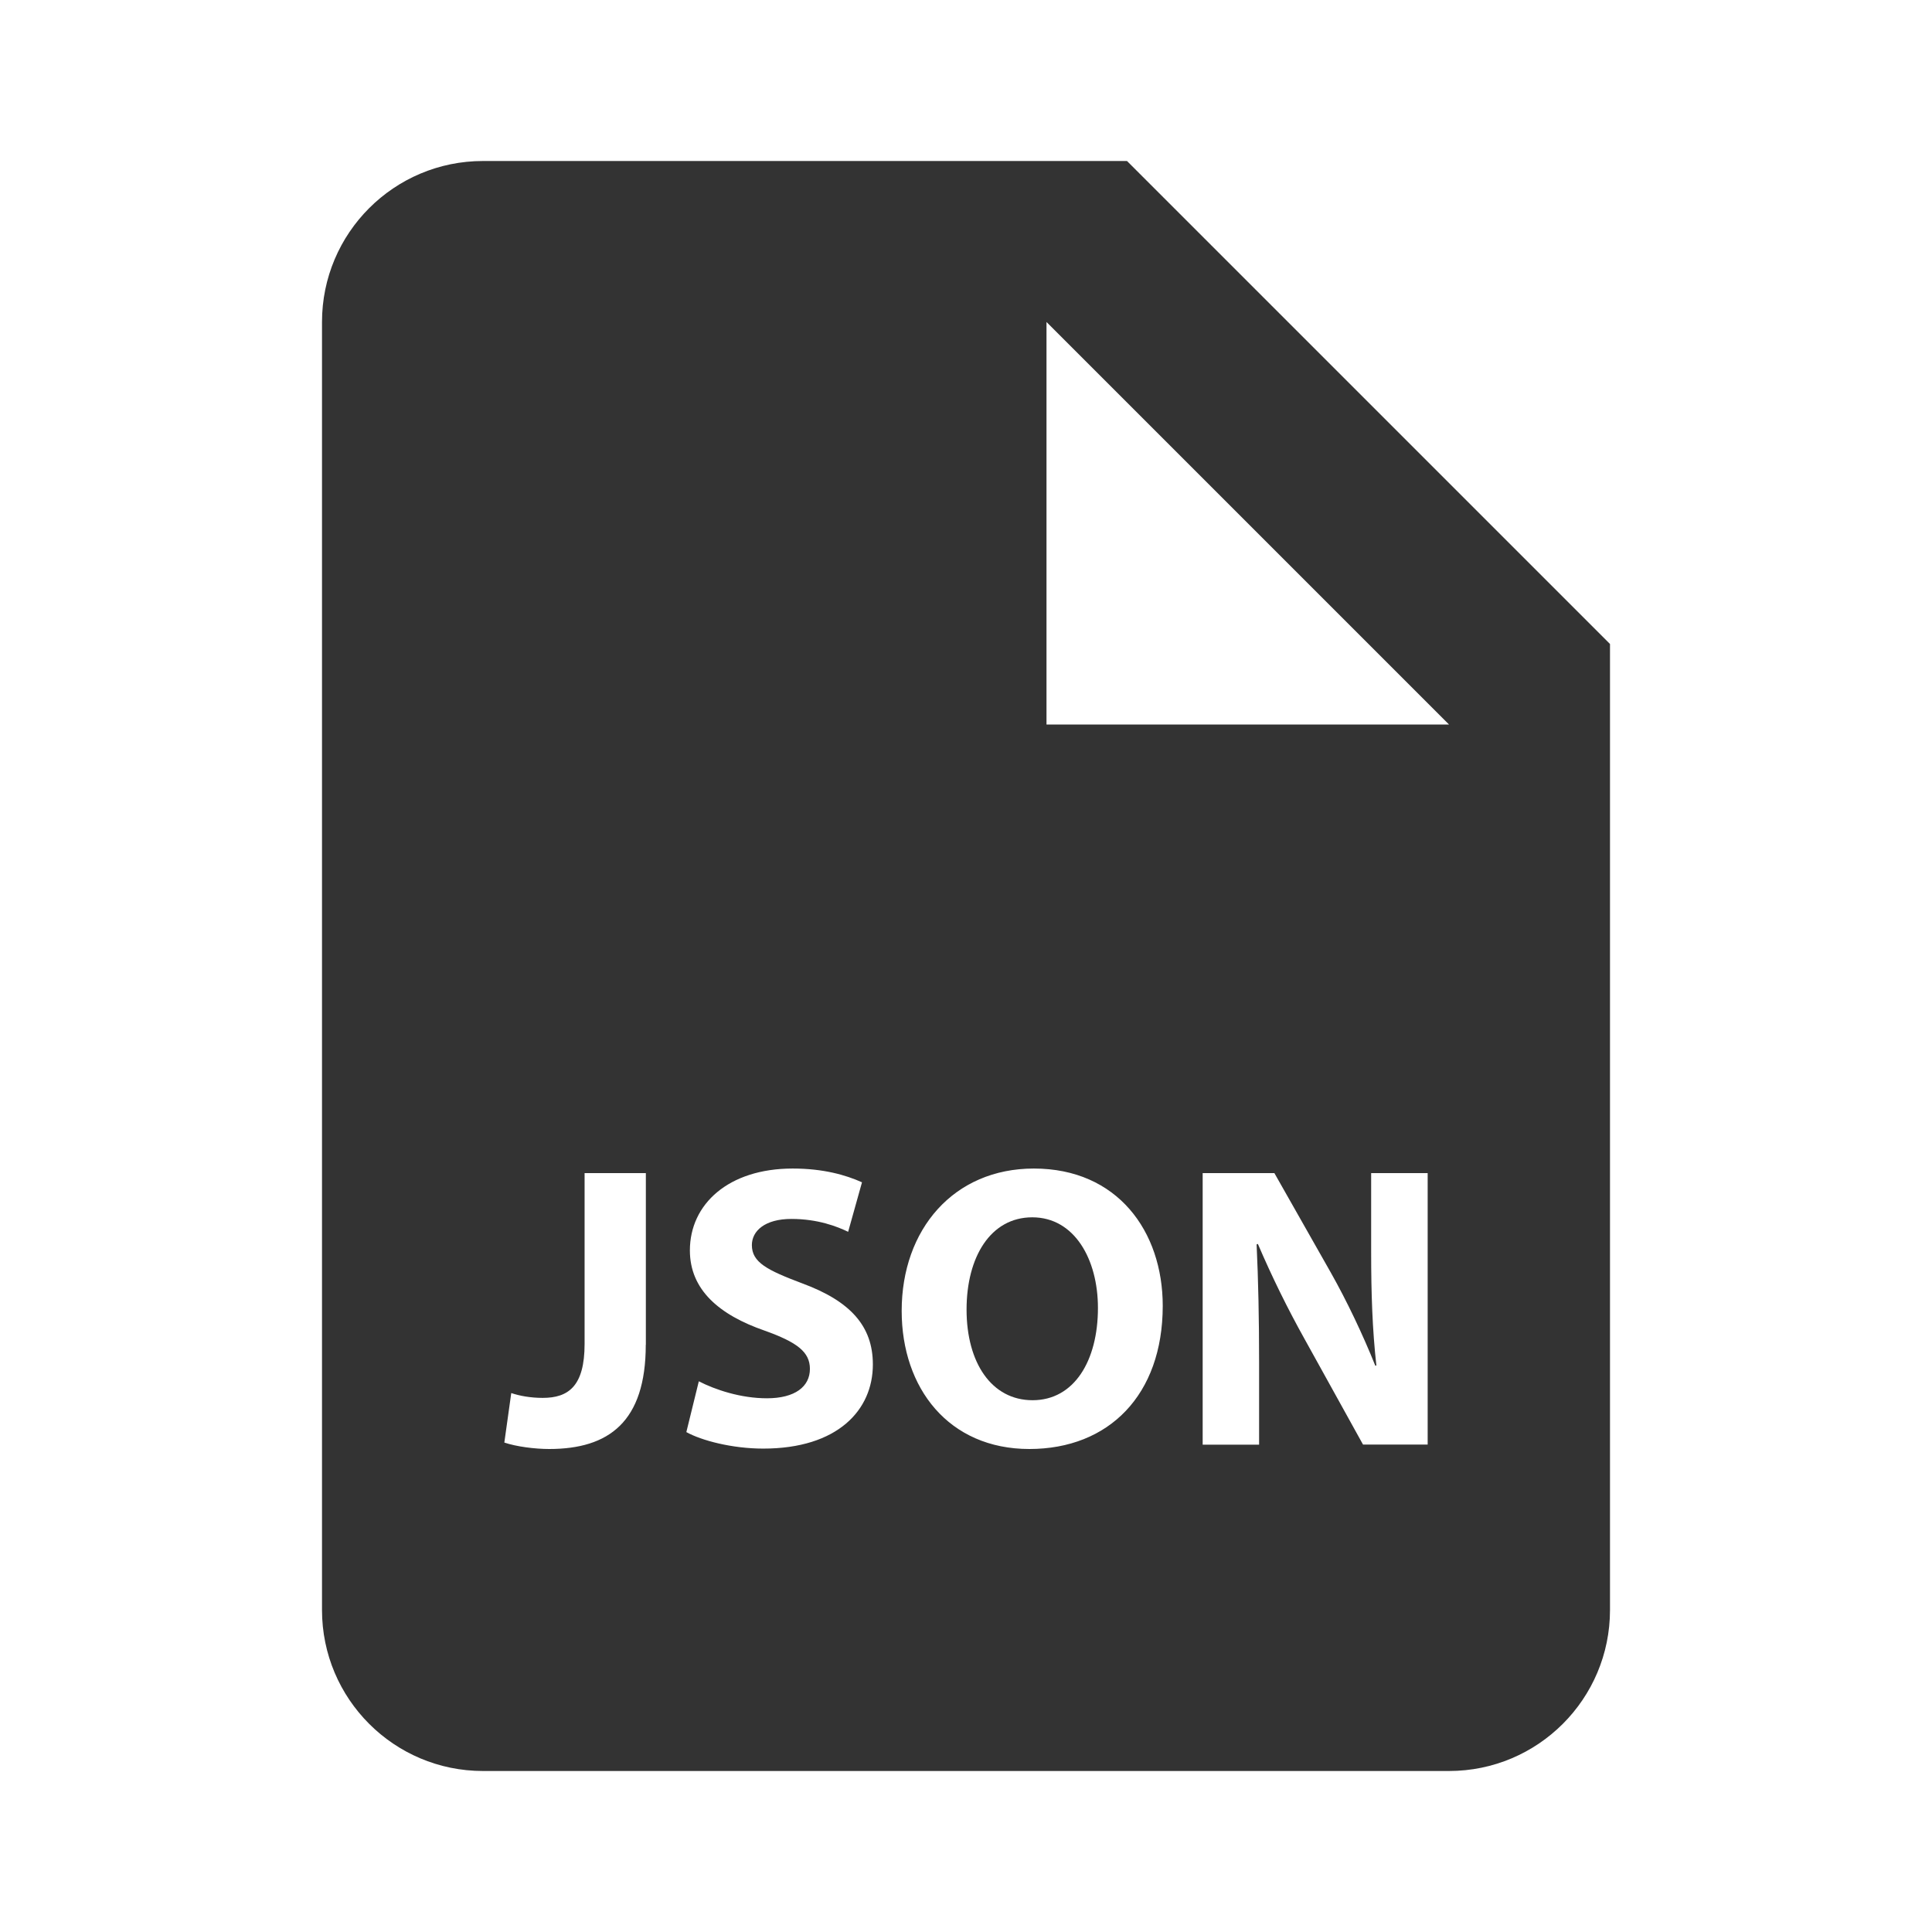
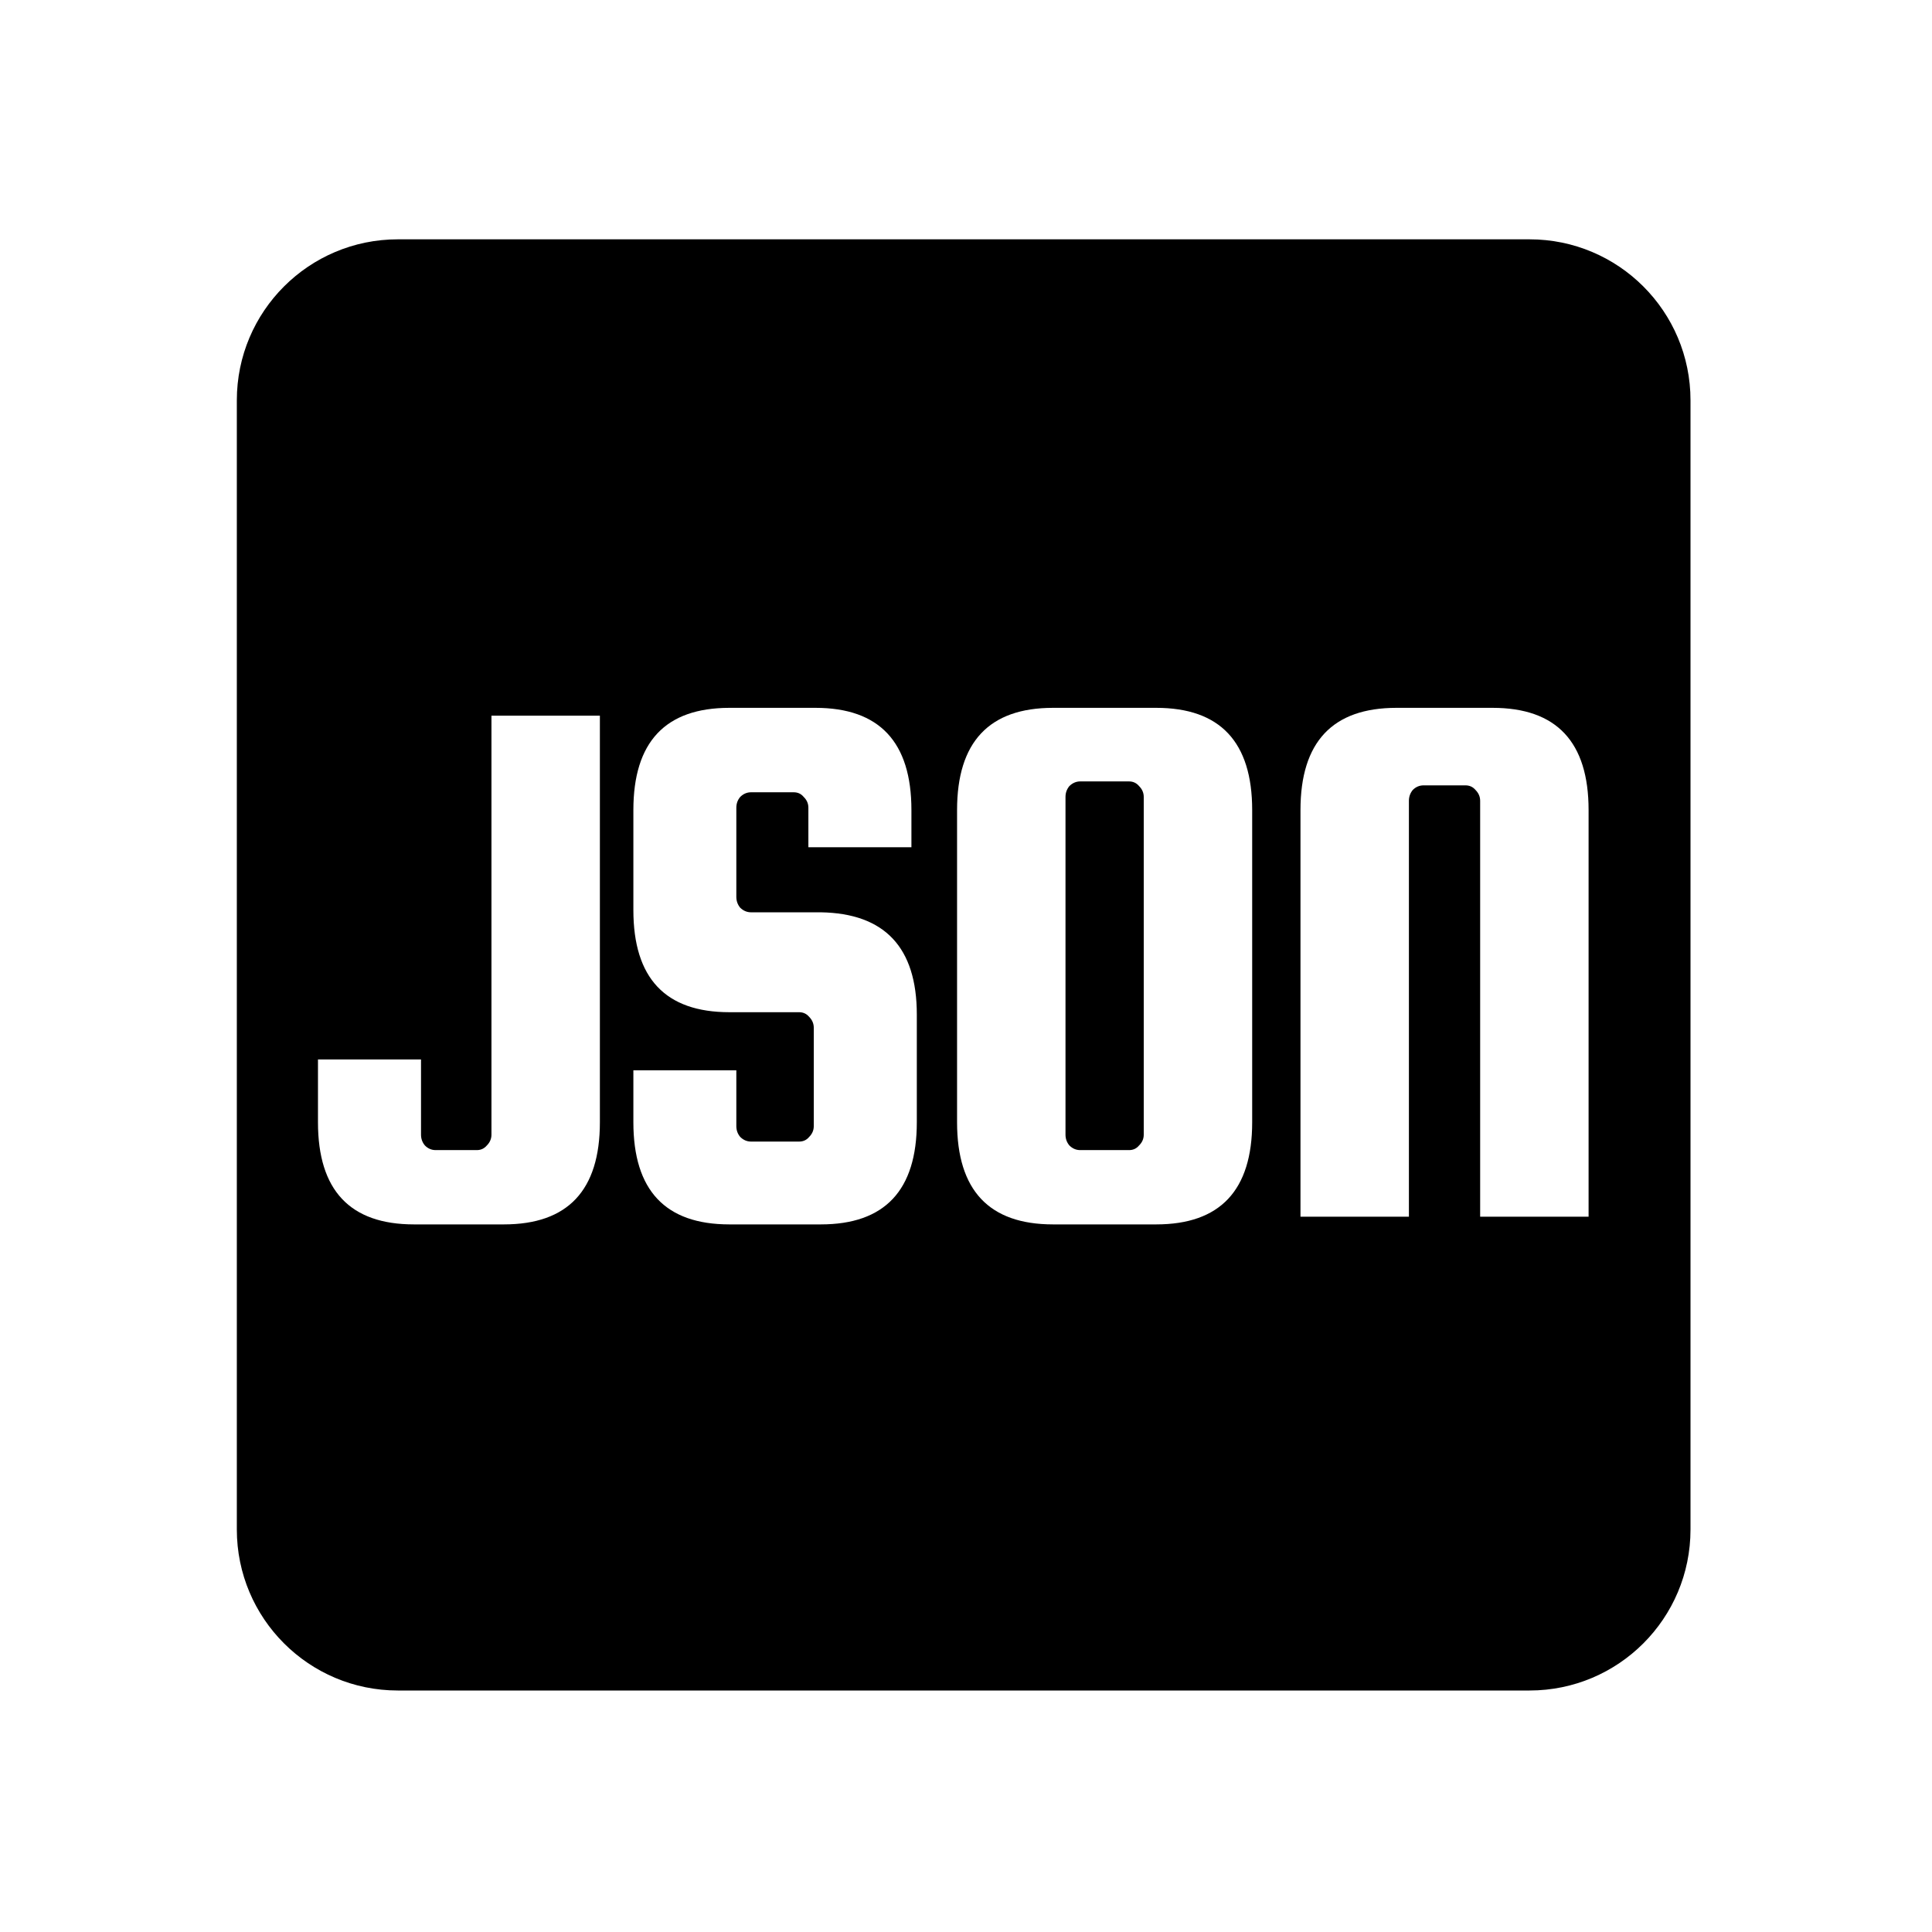
- <svg xmlns="http://www.w3.org/2000/svg" width="24" height="24" preserveAspectRatio="xMidYMid meet" viewBox="0 0 24 24" style="-ms-transform: rotate(360deg); -webkit-transform: rotate(360deg); transform: rotate(360deg);">
-   <path d="M12.823 15.122c-.517 0-.816.491-.816 1.146c0 .661.311 1.126.82 1.126c.517 0 .812-.49.812-1.146c0-.604-.291-1.126-.816-1.126z" fill="#333" />
-   <path d="M14 2H6a2 2 0 0 0-2 2v16a2 2 0 0 0 2 2h12a2 2 0 0 0 2-2V8l-6-6zM8.022 16.704c0 .961-.461 1.296-1.2 1.296c-.176 0-.406-.029-.557-.08l.086-.615c.104.035.239.06.391.06c.319 0 .52-.145.52-.67v-2.122h.761v2.131zm1.459 1.291c-.385 0-.766-.1-.955-.205l.155-.631c.204.105.521.211.846.211c.35 0 .534-.146.534-.365c0-.211-.159-.331-.564-.476c-.562-.195-.927-.506-.927-.996c0-.576.481-1.017 1.277-1.017c.38 0 .659.08.861.171l-.172.615c-.135-.065-.375-.16-.705-.16s-.491.15-.491.325c0 .215.19.311.627.476c.596.22.876.53.876 1.006c.001.566-.436 1.046-1.362 1.046zm3.306.005c-1.001 0-1.586-.755-1.586-1.716c0-1.012.646-1.768 1.642-1.768c1.035 0 1.601.776 1.601 1.707C14.443 17.33 13.773 18 12.787 18zm4.947-.055h-.802l-.721-1.302a12.64 12.64 0 0 1-.585-1.19l-.016.005c.021.445.031.921.031 1.472v1.016h-.701v-3.373h.891l.701 1.236c.2.354.4.775.552 1.155h.014c-.05-.445-.065-.9-.065-1.406v-.985h.702v3.372zM14 9h-1V4l5 5h-4z" fill="#333" />
+ <svg xmlns="http://www.w3.org/2000/svg" width="24" height="24" viewBox="0 0 24 24" fill="none">
+   <g id="JSON">
+     <g id="Subtract">
+       <path d="M14.208 14.095V9.9C14.208 9.849 14.189 9.804 14.15 9.765C14.118 9.727 14.076 9.707 14.025 9.707H13.419C13.368 9.707 13.323 9.727 13.284 9.765C13.252 9.804 13.236 9.849 13.236 9.9V14.095C13.236 14.146 13.252 14.191 13.284 14.229C13.323 14.268 13.368 14.287 13.419 14.287H14.025C14.076 14.287 14.118 14.268 14.15 14.229C14.189 14.191 14.208 14.146 14.208 14.095Z" fill="currentColor" />
+       <path fill-rule="evenodd" clip-rule="evenodd" d="M4.942 2.973C3.838 2.973 2.942 3.868 2.942 4.973V19C2.942 20.105 3.838 21 4.942 21H19C20.105 21 21 20.105 21 19V4.973C21 3.868 20.105 2.973 19 2.973H4.942ZM10.042 10.525H11.322V10.063C11.322 9.217 10.924 8.793 10.129 8.793H9.061C8.265 8.793 7.868 9.217 7.868 10.063V11.305C7.868 12.151 8.265 12.574 9.061 12.574H9.927C9.978 12.574 10.02 12.594 10.052 12.632C10.09 12.671 10.109 12.716 10.109 12.767V13.989C10.109 14.04 10.09 14.085 10.052 14.123C10.02 14.162 9.978 14.181 9.927 14.181H9.33C9.279 14.181 9.234 14.162 9.195 14.123C9.163 14.085 9.147 14.04 9.147 13.989V13.296H7.868V13.941C7.868 14.787 8.265 15.21 9.061 15.21H10.196C10.991 15.21 11.389 14.787 11.389 13.941V12.603C11.389 11.77 10.991 11.346 10.196 11.333H9.33C9.279 11.333 9.234 11.314 9.195 11.276C9.163 11.237 9.147 11.192 9.147 11.141V10.034C9.147 9.983 9.163 9.938 9.195 9.9C9.234 9.861 9.279 9.842 9.33 9.842H9.859C9.911 9.842 9.952 9.861 9.984 9.9C10.023 9.938 10.042 9.983 10.042 10.034V10.525ZM7.452 8.89H6.105V14.095C6.105 14.146 6.086 14.191 6.048 14.229C6.015 14.268 5.974 14.287 5.922 14.287H5.413C5.361 14.287 5.316 14.268 5.278 14.229C5.246 14.191 5.23 14.146 5.23 14.095V13.161H3.95V13.941C3.95 14.787 4.348 15.21 5.143 15.21H6.259C7.054 15.21 7.452 14.787 7.452 13.941V8.89ZM15.555 10.063V13.941C15.555 14.787 15.157 15.21 14.362 15.21H13.082C12.287 15.21 11.889 14.787 11.889 13.941V10.063C11.889 9.217 12.287 8.793 13.082 8.793H14.362C15.157 8.793 15.555 9.217 15.555 10.063ZM18.387 15.114H19.734V10.063C19.734 9.217 19.336 8.793 18.541 8.793H17.348C16.553 8.793 16.155 9.217 16.155 10.063V15.114H17.502V9.948C17.502 9.897 17.518 9.852 17.55 9.813C17.588 9.775 17.633 9.756 17.685 9.756H18.204C18.255 9.756 18.297 9.775 18.329 9.813C18.368 9.852 18.387 9.897 18.387 9.948V15.114Z" fill="currentColor" />
+     </g>
+   </g>
</svg>
